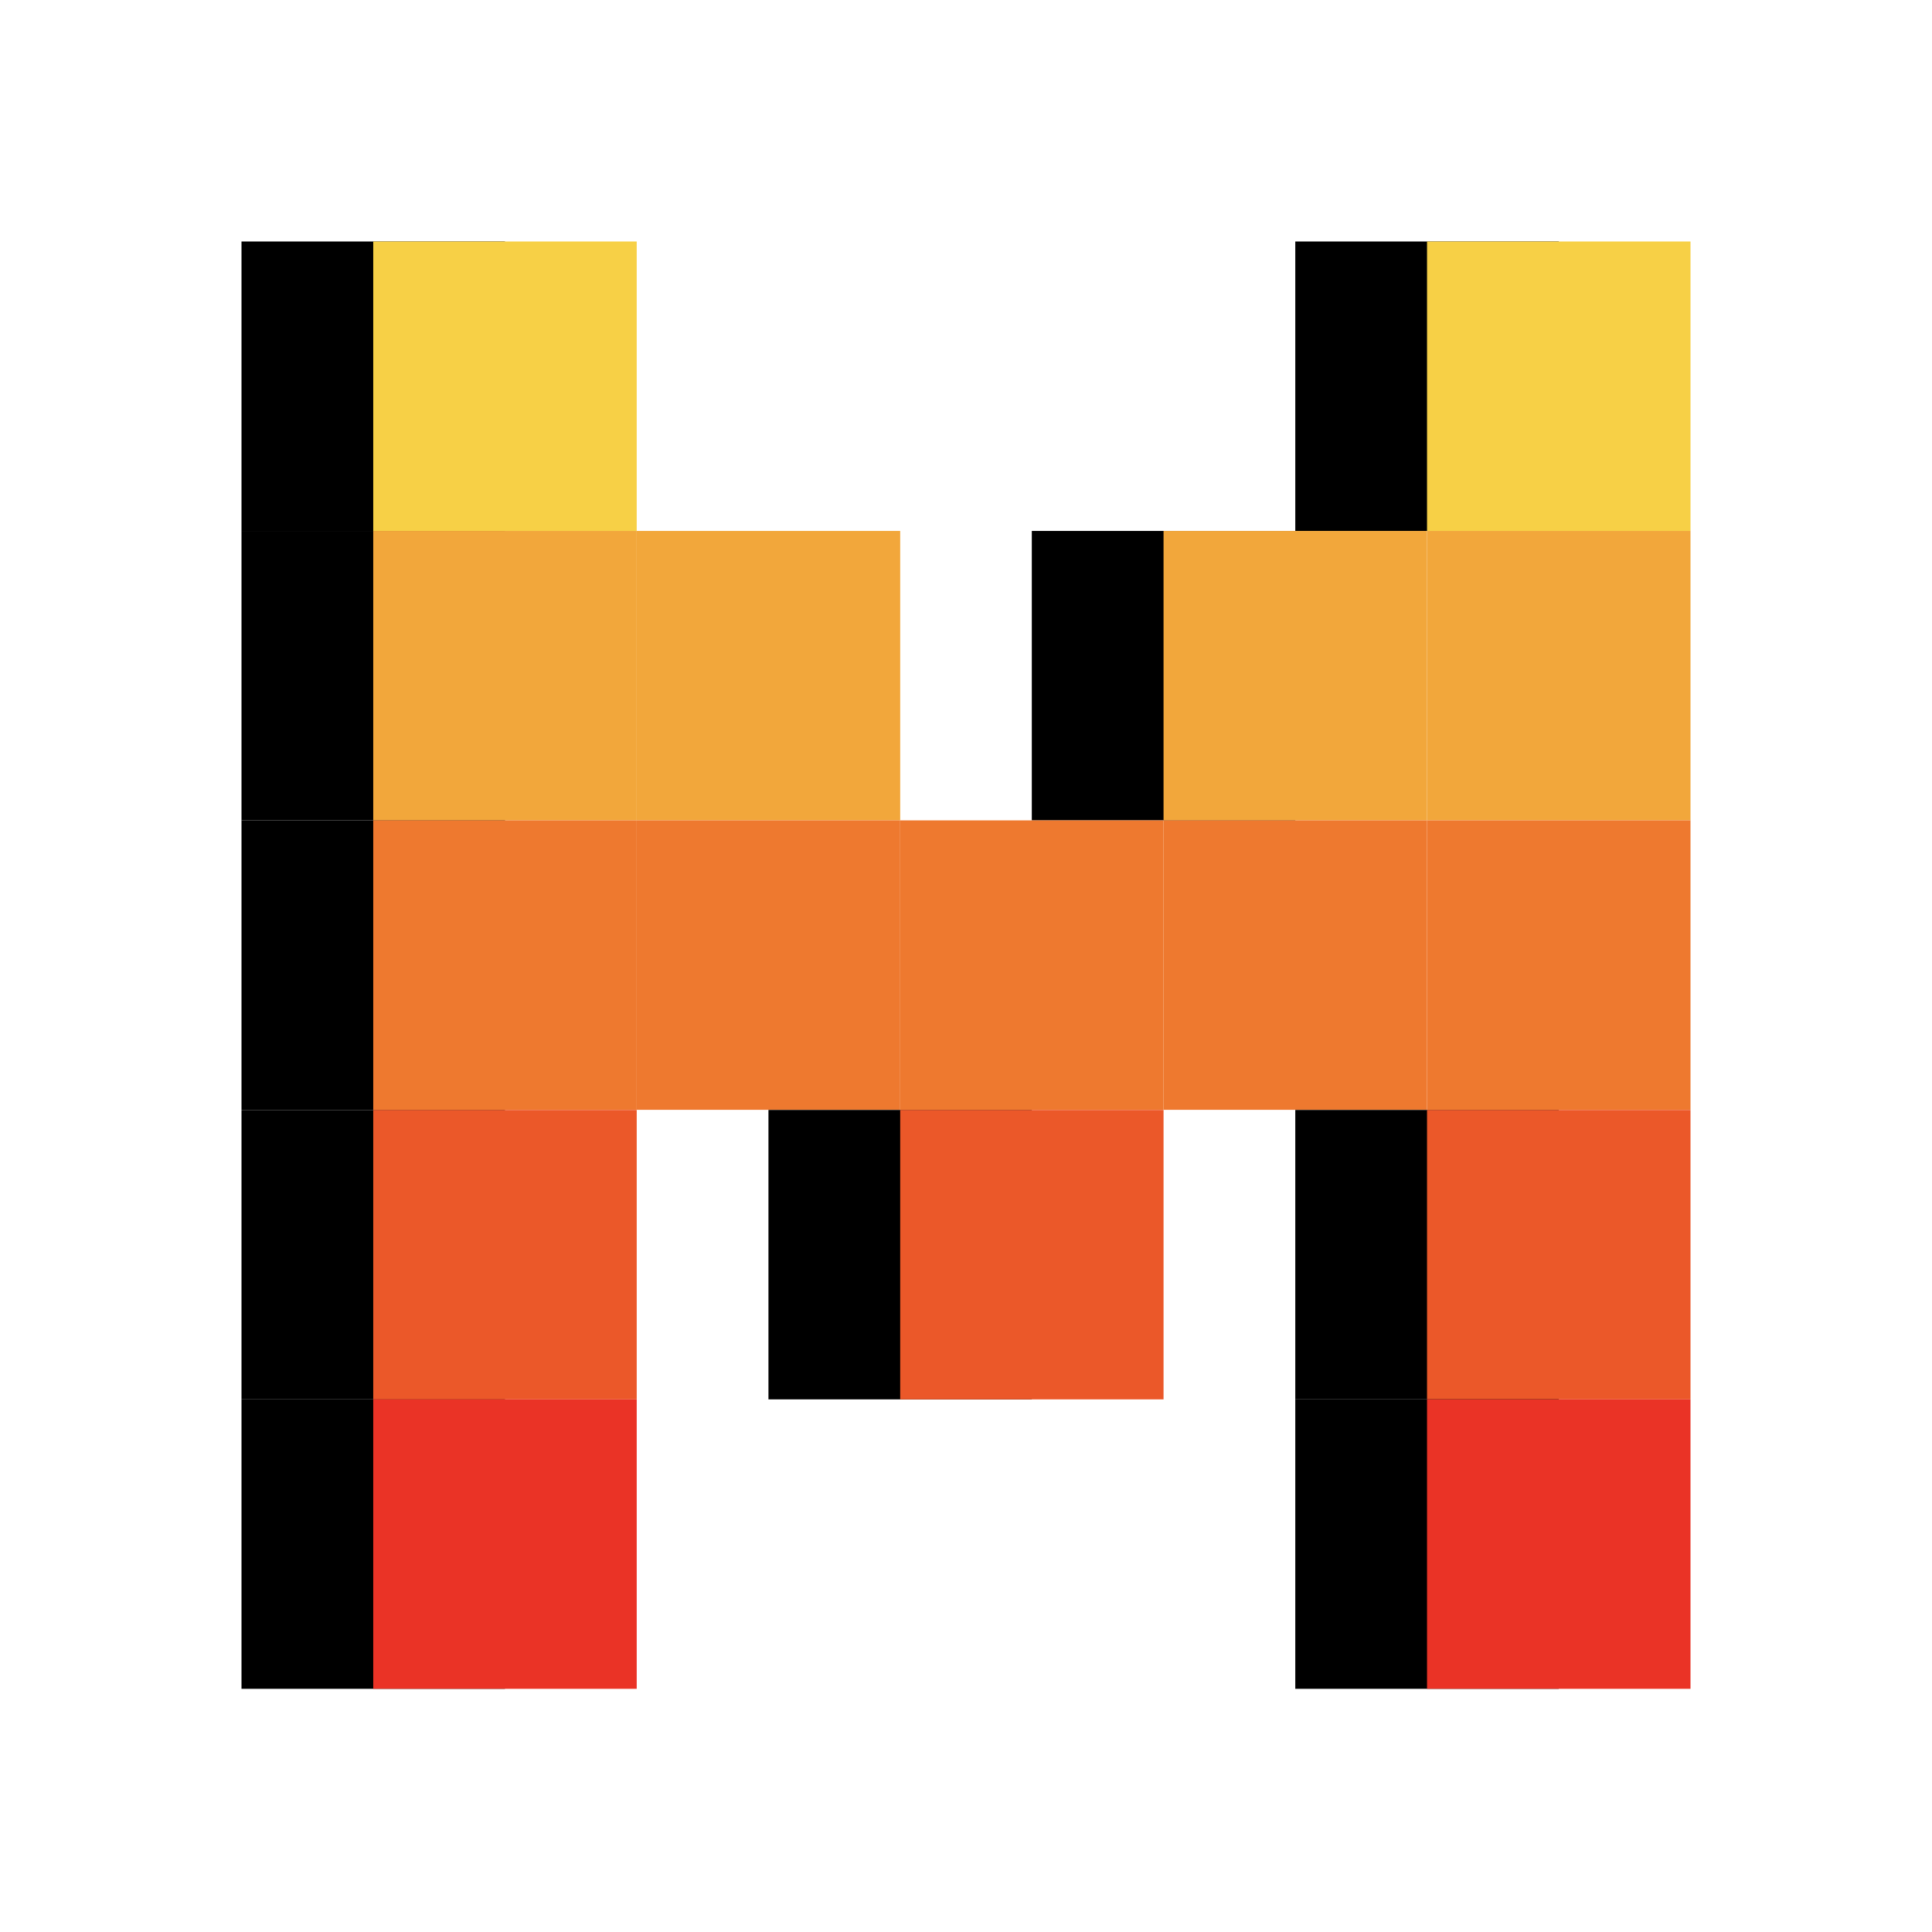
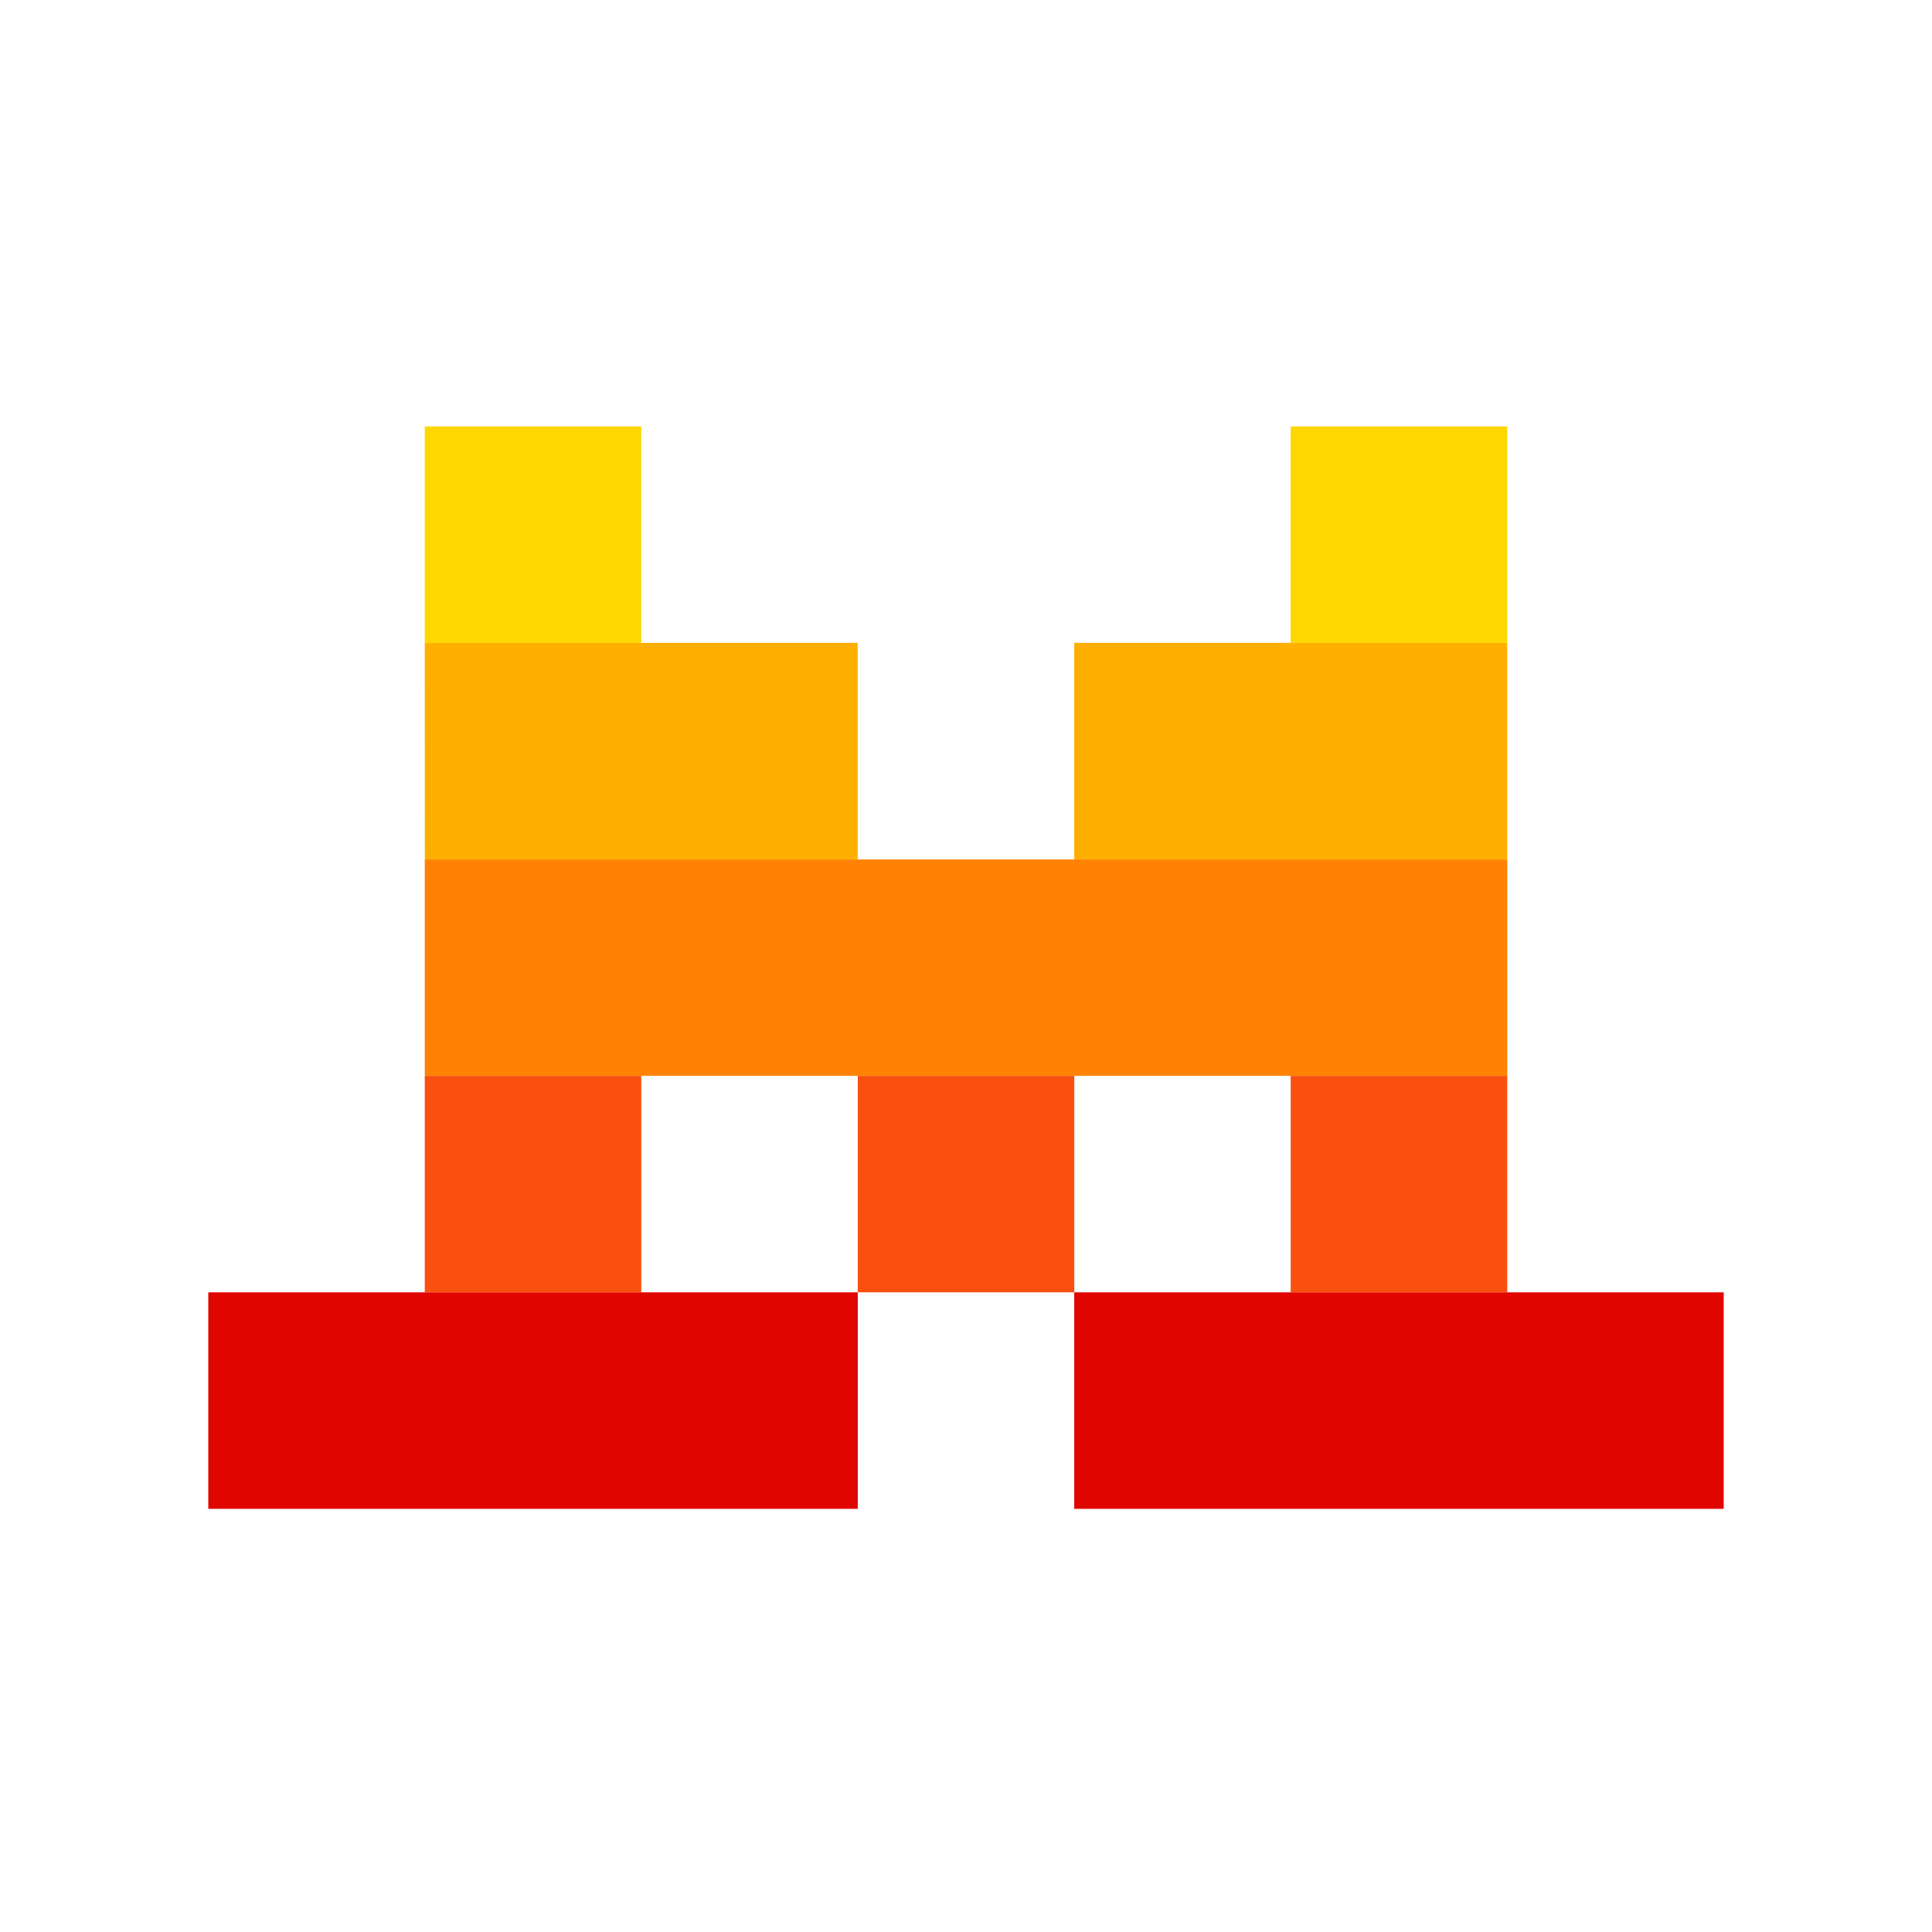
- <svg xmlns="http://www.w3.org/2000/svg" width="16" height="16" viewBox="0 0 16 16" fill="none">
-   <path d="M12.909 2H10.727V4.397H12.909V2Z" fill="black" />
-   <path d="M14 2H11.818V4.397H14V2Z" fill="#F7D046" />
-   <path d="M4.182 2H2V4.397H4.182V2Z" fill="black" />
-   <path d="M4.182 4.397H2V6.794H4.182V4.397Z" fill="black" />
-   <path d="M4.182 6.794H2V9.191H4.182V6.794Z" fill="black" />
-   <path d="M4.182 9.192H2V11.589H4.182V9.192Z" fill="black" />
-   <path d="M4.182 11.589H2V13.986H4.182V11.589Z" fill="black" />
-   <path d="M5.273 2H3.091V4.397H5.273V2Z" fill="#F7D046" />
-   <path d="M14 4.397H11.818V6.794H14V4.397Z" fill="#F2A73B" />
-   <path d="M5.273 4.397H3.091V6.794H5.273V4.397Z" fill="#F2A73B" />
-   <path d="M10.727 4.397H8.545V6.794H10.727V4.397Z" fill="black" />
-   <path d="M11.818 4.397H9.636V6.794H11.818V4.397Z" fill="#F2A73B" />
-   <path d="M7.455 4.397H5.273V6.794H7.455V4.397Z" fill="#F2A73B" />
-   <path d="M9.636 6.794H7.455V9.191H9.636V6.794Z" fill="#EE792F" />
-   <path d="M11.818 6.794H9.636V9.191H11.818V6.794Z" fill="#EE792F" />
-   <path d="M7.455 6.794H5.273V9.191H7.455V6.794Z" fill="#EE792F" />
-   <path d="M8.545 9.192H6.364V11.589H8.545V9.192Z" fill="black" />
-   <path d="M9.636 9.192H7.455V11.589H9.636V9.192Z" fill="#EB5829" />
-   <path d="M14 6.794H11.818V9.191H14V6.794Z" fill="#EE792F" />
-   <path d="M5.273 6.794H3.091V9.191H5.273V6.794Z" fill="#EE792F" />
-   <path d="M12.909 9.192H10.727V11.589H12.909V9.192Z" fill="black" />
-   <path d="M14 9.192H11.818V11.589H14V9.192Z" fill="#EB5829" />
-   <path d="M12.909 11.589H10.727V13.986H12.909V11.589Z" fill="black" />
-   <path d="M5.273 9.192H3.091V11.589H5.273V9.192Z" fill="#EB5829" />
-   <path d="M14 11.589H11.818V13.986H14V11.589Z" fill="#EA3326" />
-   <path d="M5.273 11.589H3.091V13.986H5.273V11.589Z" fill="#EA3326" />
+ <svg xmlns="http://www.w3.org/2000/svg" width="512" height="512" viewBox="0 0 512 512" fill="none">
+   <path d="M112.567 113H169.945V170.361H112.567V113ZM342.046 113H399.441V170.361H342.046V113Z" fill="#FFD700" />
+   <path d="M112.567 170.361H227.306V227.739H112.584L112.567 170.361ZM284.685 170.361H399.424V227.739H284.685V170.361Z" fill="#FFAF00" />
+   <path d="M112.567 227.759H399.441V285.12H112.567V227.759Z" fill="#FF8205" />
+   <path d="M112.567 285.12H169.945V342.481H112.567V285.12ZM227.323 285.12H284.701V342.481H227.323V285.12ZM342.046 285.12H399.441V342.481H342.046V285.12Z" fill="#FA500F" />
+   <path d="M55.201 342.481H227.319V399.859H55.201V342.481ZM284.681 342.481H456.798V399.859H284.681V342.481Z" fill="#E10500" />
</svg>
